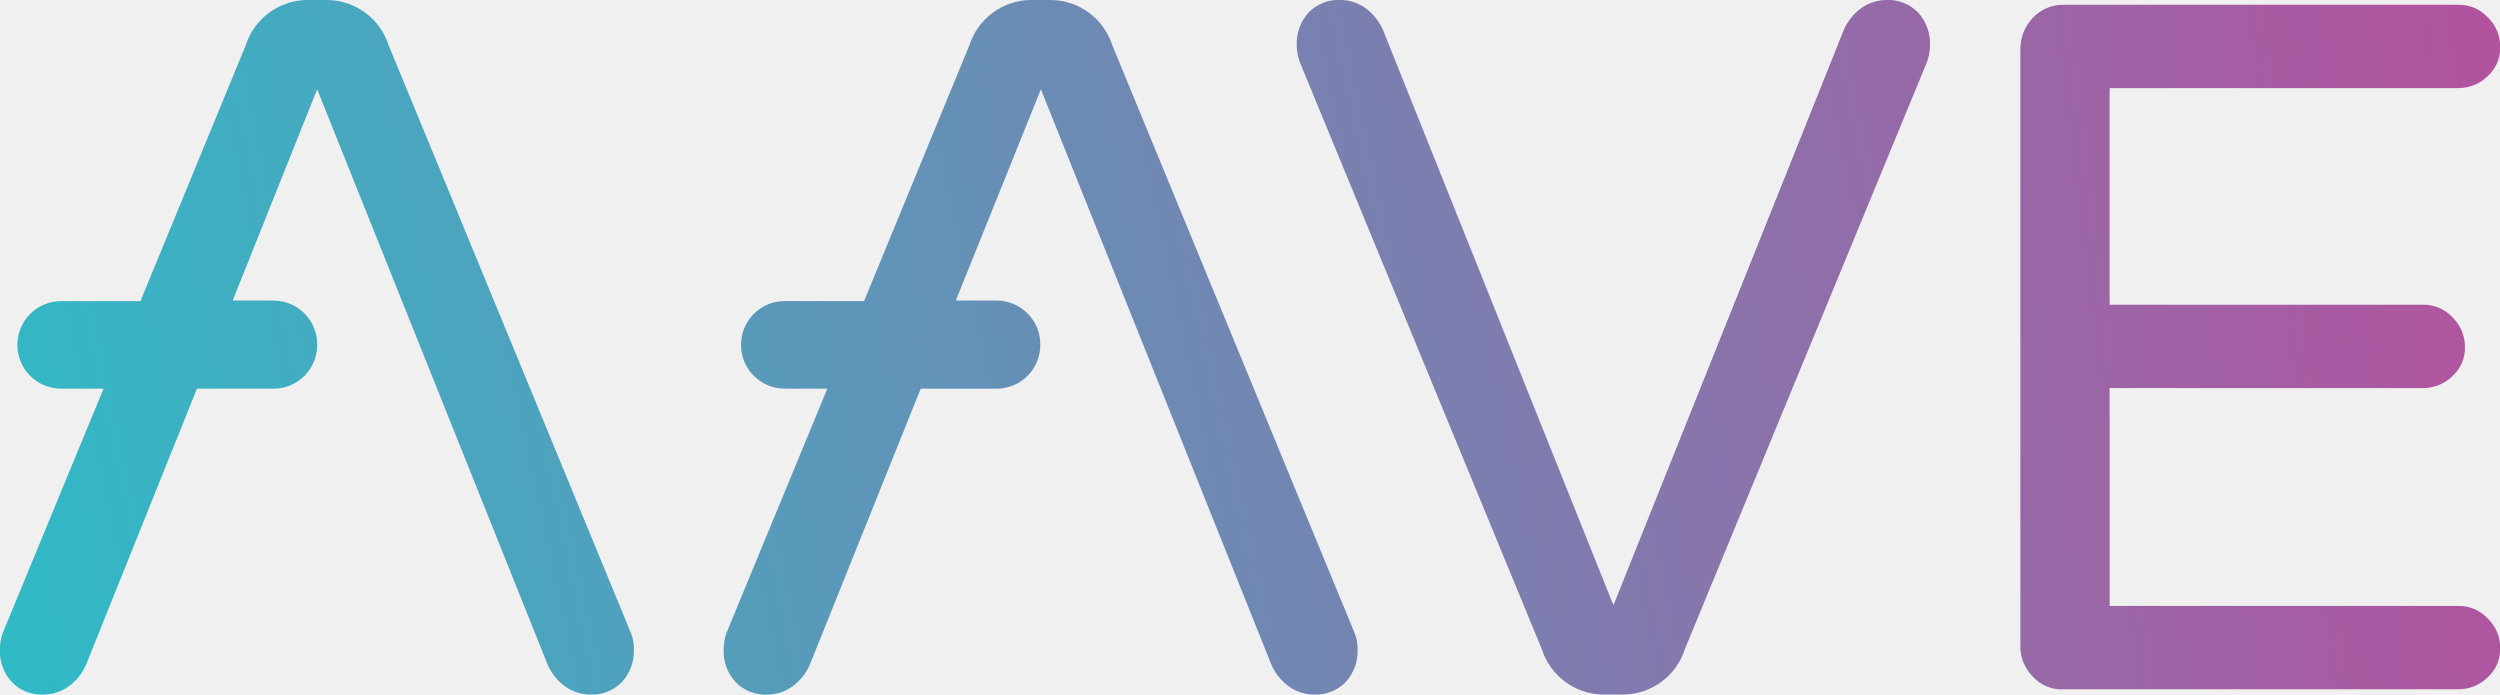
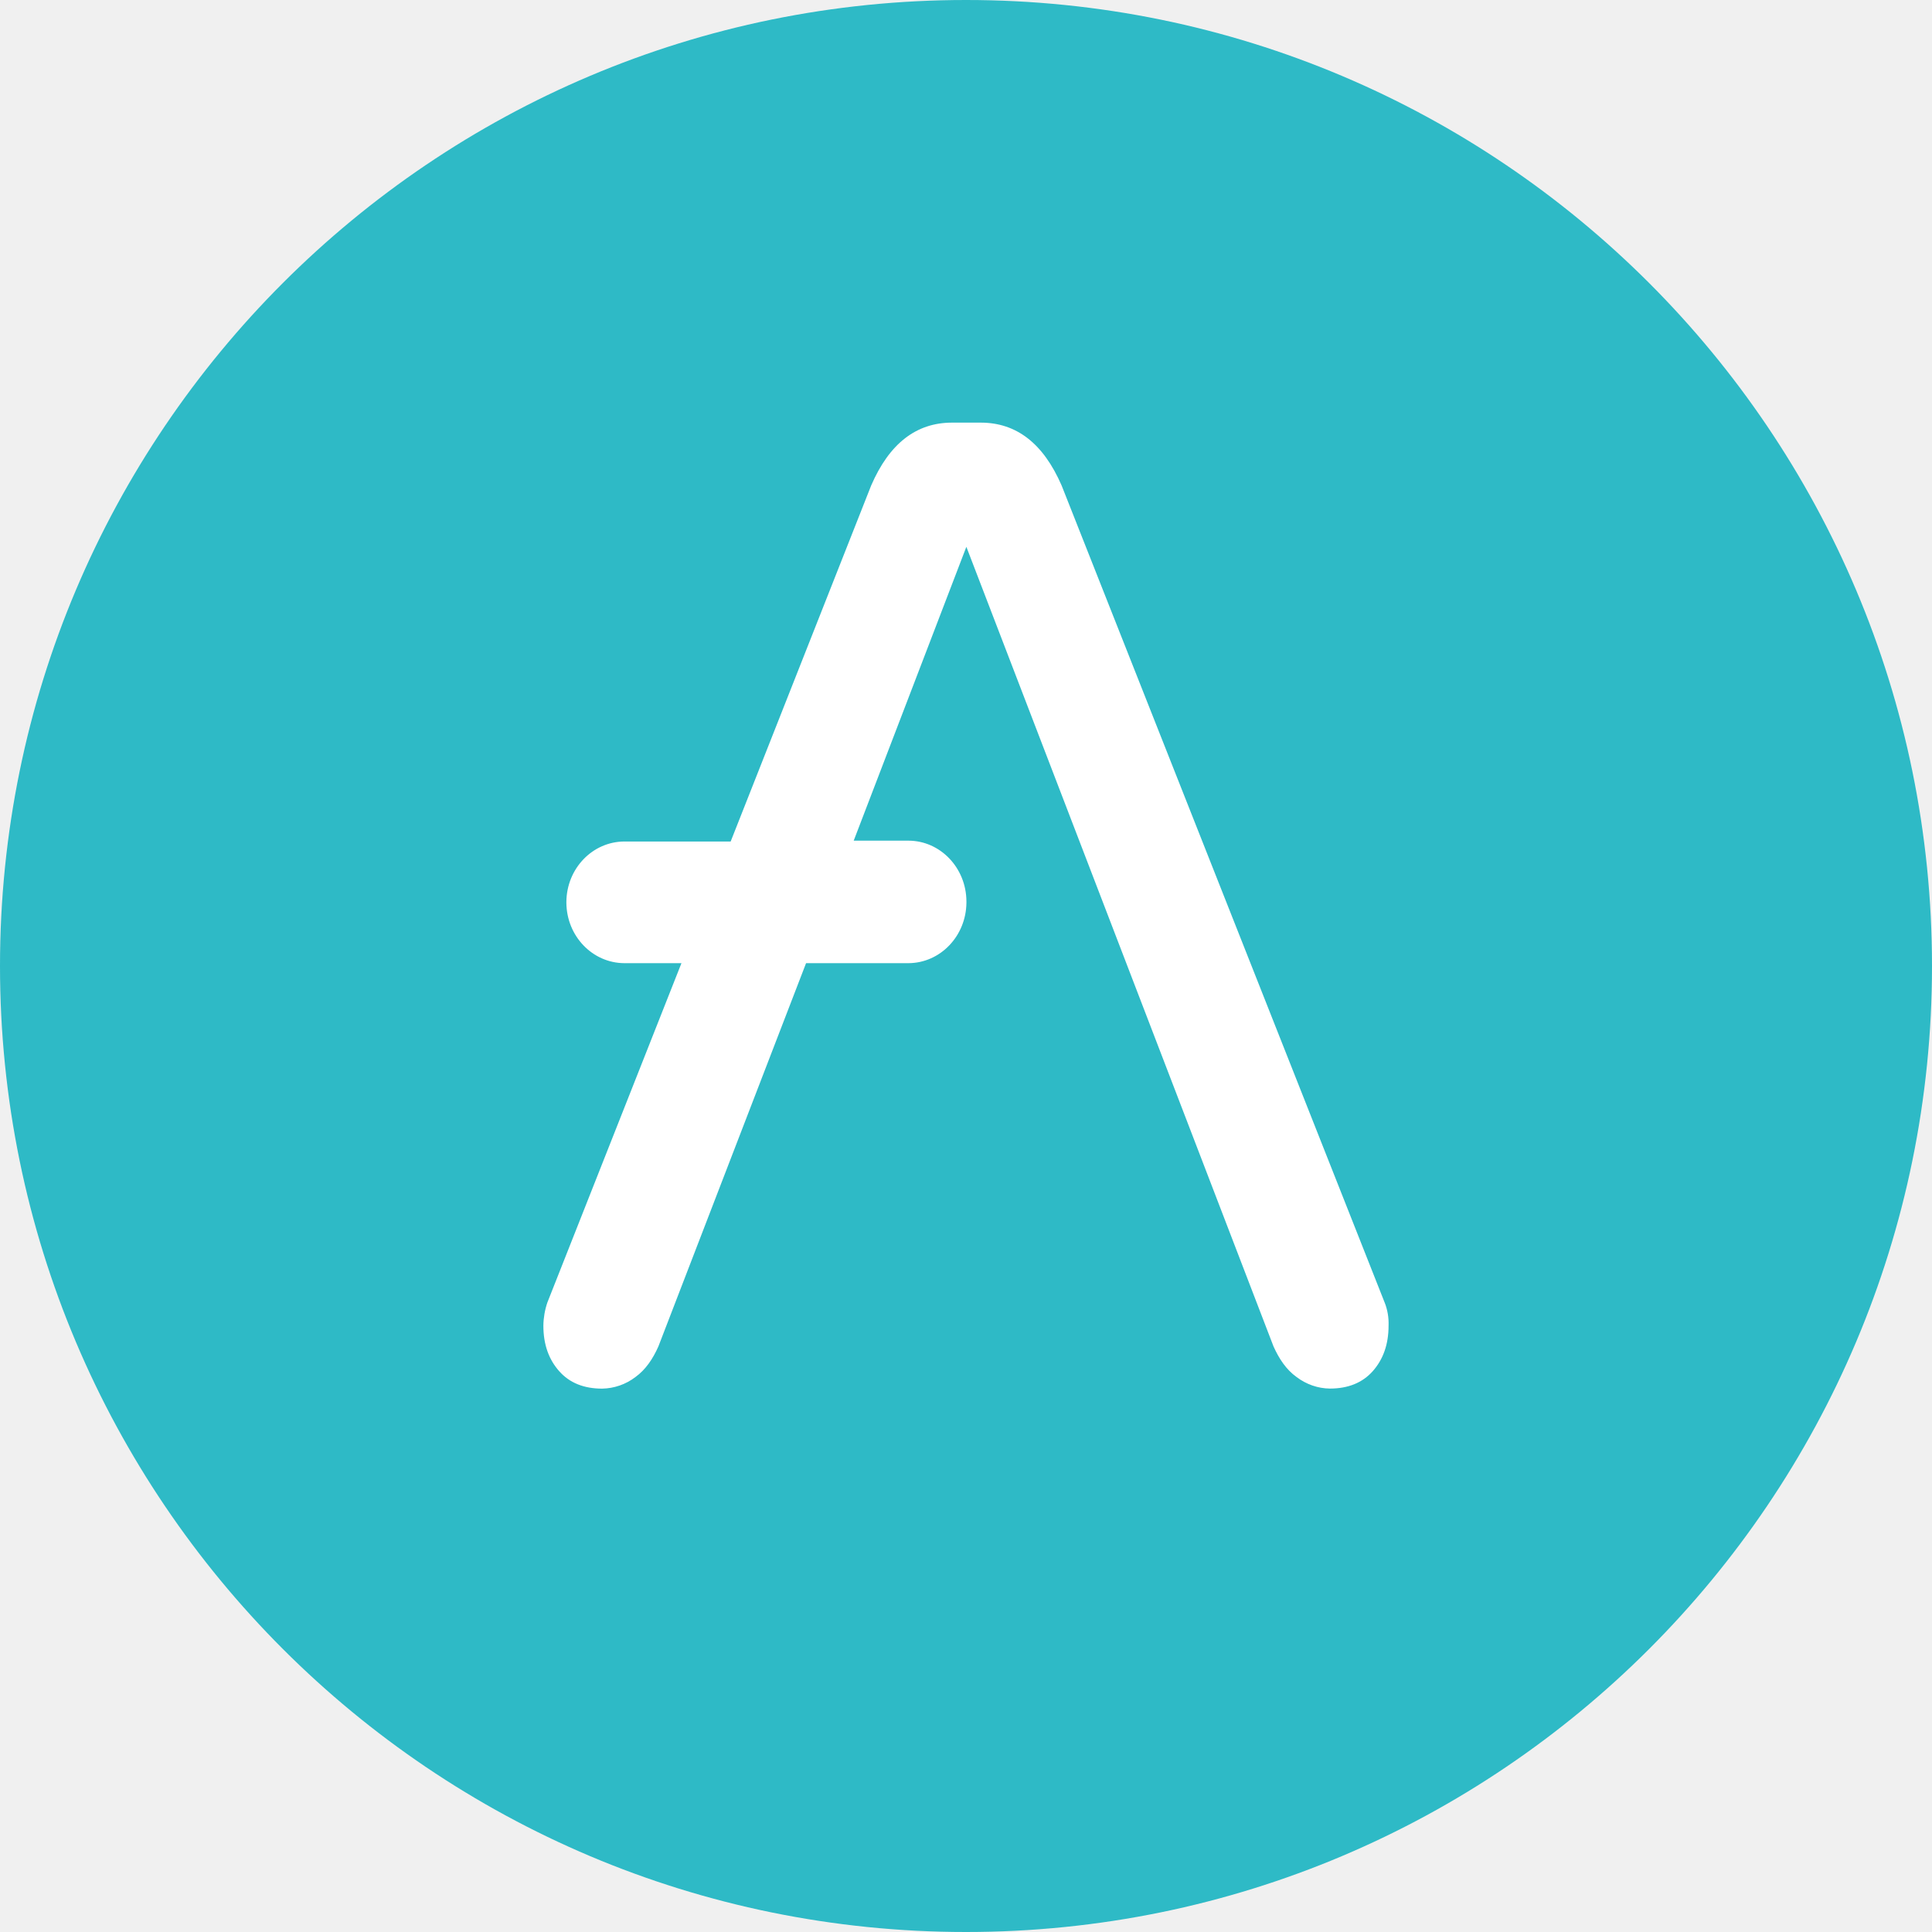
- <svg xmlns="http://www.w3.org/2000/svg" xmlns:xlink="http://www.w3.org/1999/xlink" width="71.989" height="20" data-name="Group 13859">
-   <defs>
-     <linearGradient id="a" x1="-1.999" x2="1.962" y1="1.034" y2=".112" gradientUnits="objectBoundingBox">
-       <stop offset="0" stop-color="#30bac6" />
-       <stop offset="1" stop-color="#b6509e" />
-     </linearGradient>
-     <linearGradient id="b" x1="-4.048" x2="1.181" y1="1.315" y2=".379" xlink:href="#a" />
-     <linearGradient id="c" x1="-1.123" x2="2.834" y1=".926" y2=".004" xlink:href="#a" />
-     <linearGradient id="d" x1="-.051" x2="3.906" y1=".677" y2="-.246" xlink:href="#a" />
-   </defs>
-   <g data-name="Group 10477">
-     <g data-name="Aave Logo Colored">
-       <g data-name="Group 4051">
-         <path fill="url(#a)" d="m227.16 18.7-6.974-16.918a1.487 1.487 0 0 1-.086-.48 1.326 1.326 0 0 1 .343-.943 1.2 1.2 0 0 1 .925-.36 1.25 1.25 0 0 1 .72.24 1.526 1.526 0 0 1 .5.634l6.632 16.555L235.848.874a1.525 1.525 0 0 1 .5-.634 1.25 1.25 0 0 1 .72-.24 1.2 1.2 0 0 1 .925.36 1.326 1.326 0 0 1 .343.943 1.487 1.487 0 0 1-.086.48L231.273 18.7a1.876 1.876 0 0 1-1.748 1.3h-.617a1.876 1.876 0 0 1-1.748-1.3z" data-name="Path 2431" transform="translate(-182.76)" />
-         <path fill="url(#b)" d="M342.06 20.149a1.24 1.24 0 0 1-.36-.908V2.1a1.308 1.308 0 0 1 .36-.925 1.19 1.19 0 0 1 .908-.375H354.3a1.125 1.125 0 0 1 .857.36 1.152 1.152 0 0 1 .36.857 1.089 1.089 0 0 1-.36.84 1.2 1.2 0 0 1-.857.343h-10.029v6.238h9.014a1.126 1.126 0 0 1 .857.36 1.18 1.18 0 0 1 .36.857 1.089 1.089 0 0 1-.36.84 1.2 1.2 0 0 1-.857.343h-9.014v6.273H354.3a1.125 1.125 0 0 1 .857.36 1.152 1.152 0 0 1 .36.857 1.089 1.089 0 0 1-.36.84 1.2 1.2 0 0 1-.857.343h-11.332a1.12 1.12 0 0 1-.908-.362z" data-name="Path 2432" transform="translate(-283.523 -.663)" />
-         <path fill="url(#c)" d="M141.964 18.218 134.99 1.3a1.876 1.876 0 0 0-1.748-1.3h-.617a1.876 1.876 0 0 0-1.748 1.3l-3.033 7.369h-2.3a1.258 1.258 0 0 0-1.244 1.254v.017a1.258 1.258 0 0 0 1.251 1.251h1.234l-2.9 7.027a1.487 1.487 0 0 0-.086.48 1.325 1.325 0 0 0 .343.943 1.2 1.2 0 0 0 .925.36 1.25 1.25 0 0 0 .72-.24 1.525 1.525 0 0 0 .5-.634l3.187-7.935h2.193a1.258 1.258 0 0 0 1.251-1.251v-.035a1.258 1.258 0 0 0-1.251-1.251h-1.182l2.45-6.084 6.632 16.555a1.526 1.526 0 0 0 .5.634 1.25 1.25 0 0 0 .72.24 1.2 1.2 0 0 0 .925-.36 1.325 1.325 0 0 0 .343-.943 1.136 1.136 0 0 0-.091-.479z" data-name="Path 2433" transform="translate(-102.962)" />
-         <path fill="url(#d)" d="M20.364 18.218 13.39 1.3A1.876 1.876 0 0 0 11.642 0h-.617a1.876 1.876 0 0 0-1.748 1.3L6.244 8.672h-2.3A1.258 1.258 0 0 0 2.7 9.923v.017a1.258 1.258 0 0 0 1.251 1.251h1.231l-2.9 7.027a1.487 1.487 0 0 0-.086.48 1.325 1.325 0 0 0 .343.943 1.2 1.2 0 0 0 .925.36 1.25 1.25 0 0 0 .72-.24 1.525 1.525 0 0 0 .5-.634l3.187-7.935h2.211a1.258 1.258 0 0 0 1.252-1.252v-.034a1.258 1.258 0 0 0-1.251-1.251H8.9l2.433-6.084 6.632 16.555a1.525 1.525 0 0 0 .5.634 1.25 1.25 0 0 0 .72.24 1.2 1.2 0 0 0 .925-.36 1.325 1.325 0 0 0 .343-.943 1.137 1.137 0 0 0-.089-.479z" data-name="Path 2434" transform="translate(-2.2)" />
-       </g>
-     </g>
-   </g>
+ <svg xmlns="http://www.w3.org/2000/svg" width="32" height="32" viewBox="0 0 32 32">
+   <circle fill="#2EBAC6" cx="16" cy="16" r="16" />
+   <path d="M22.934 21.574l-5.35-13.532C17.28 7.342 16.834 7 16.243 7h-.473c-.592 0-1.039.343-1.341 1.042l-2.327 5.896h-1.761c-.528.002-.956.448-.96 1v.014c.004.553.432.999.96 1.001h.946l-2.221 5.621a1.235 1.235 0 00-.066.384c0 .315.092.562.263.754.17.192.407.288.71.288a.933.933 0 00.552-.192c.17-.123.289-.302.38-.507l2.446-6.348h1.696c.527-.002.955-.449.96-1.001v-.027c-.005-.553-.433-1-.96-1.001h-.907l1.866-4.867L21.093 22.3c.092.205.21.384.381.507.161.122.354.19.553.192.302 0 .539-.096.71-.288.17-.192.262-.439.262-.754a.944.944 0 00-.065-.384z" fill="#fff" />
</svg>
